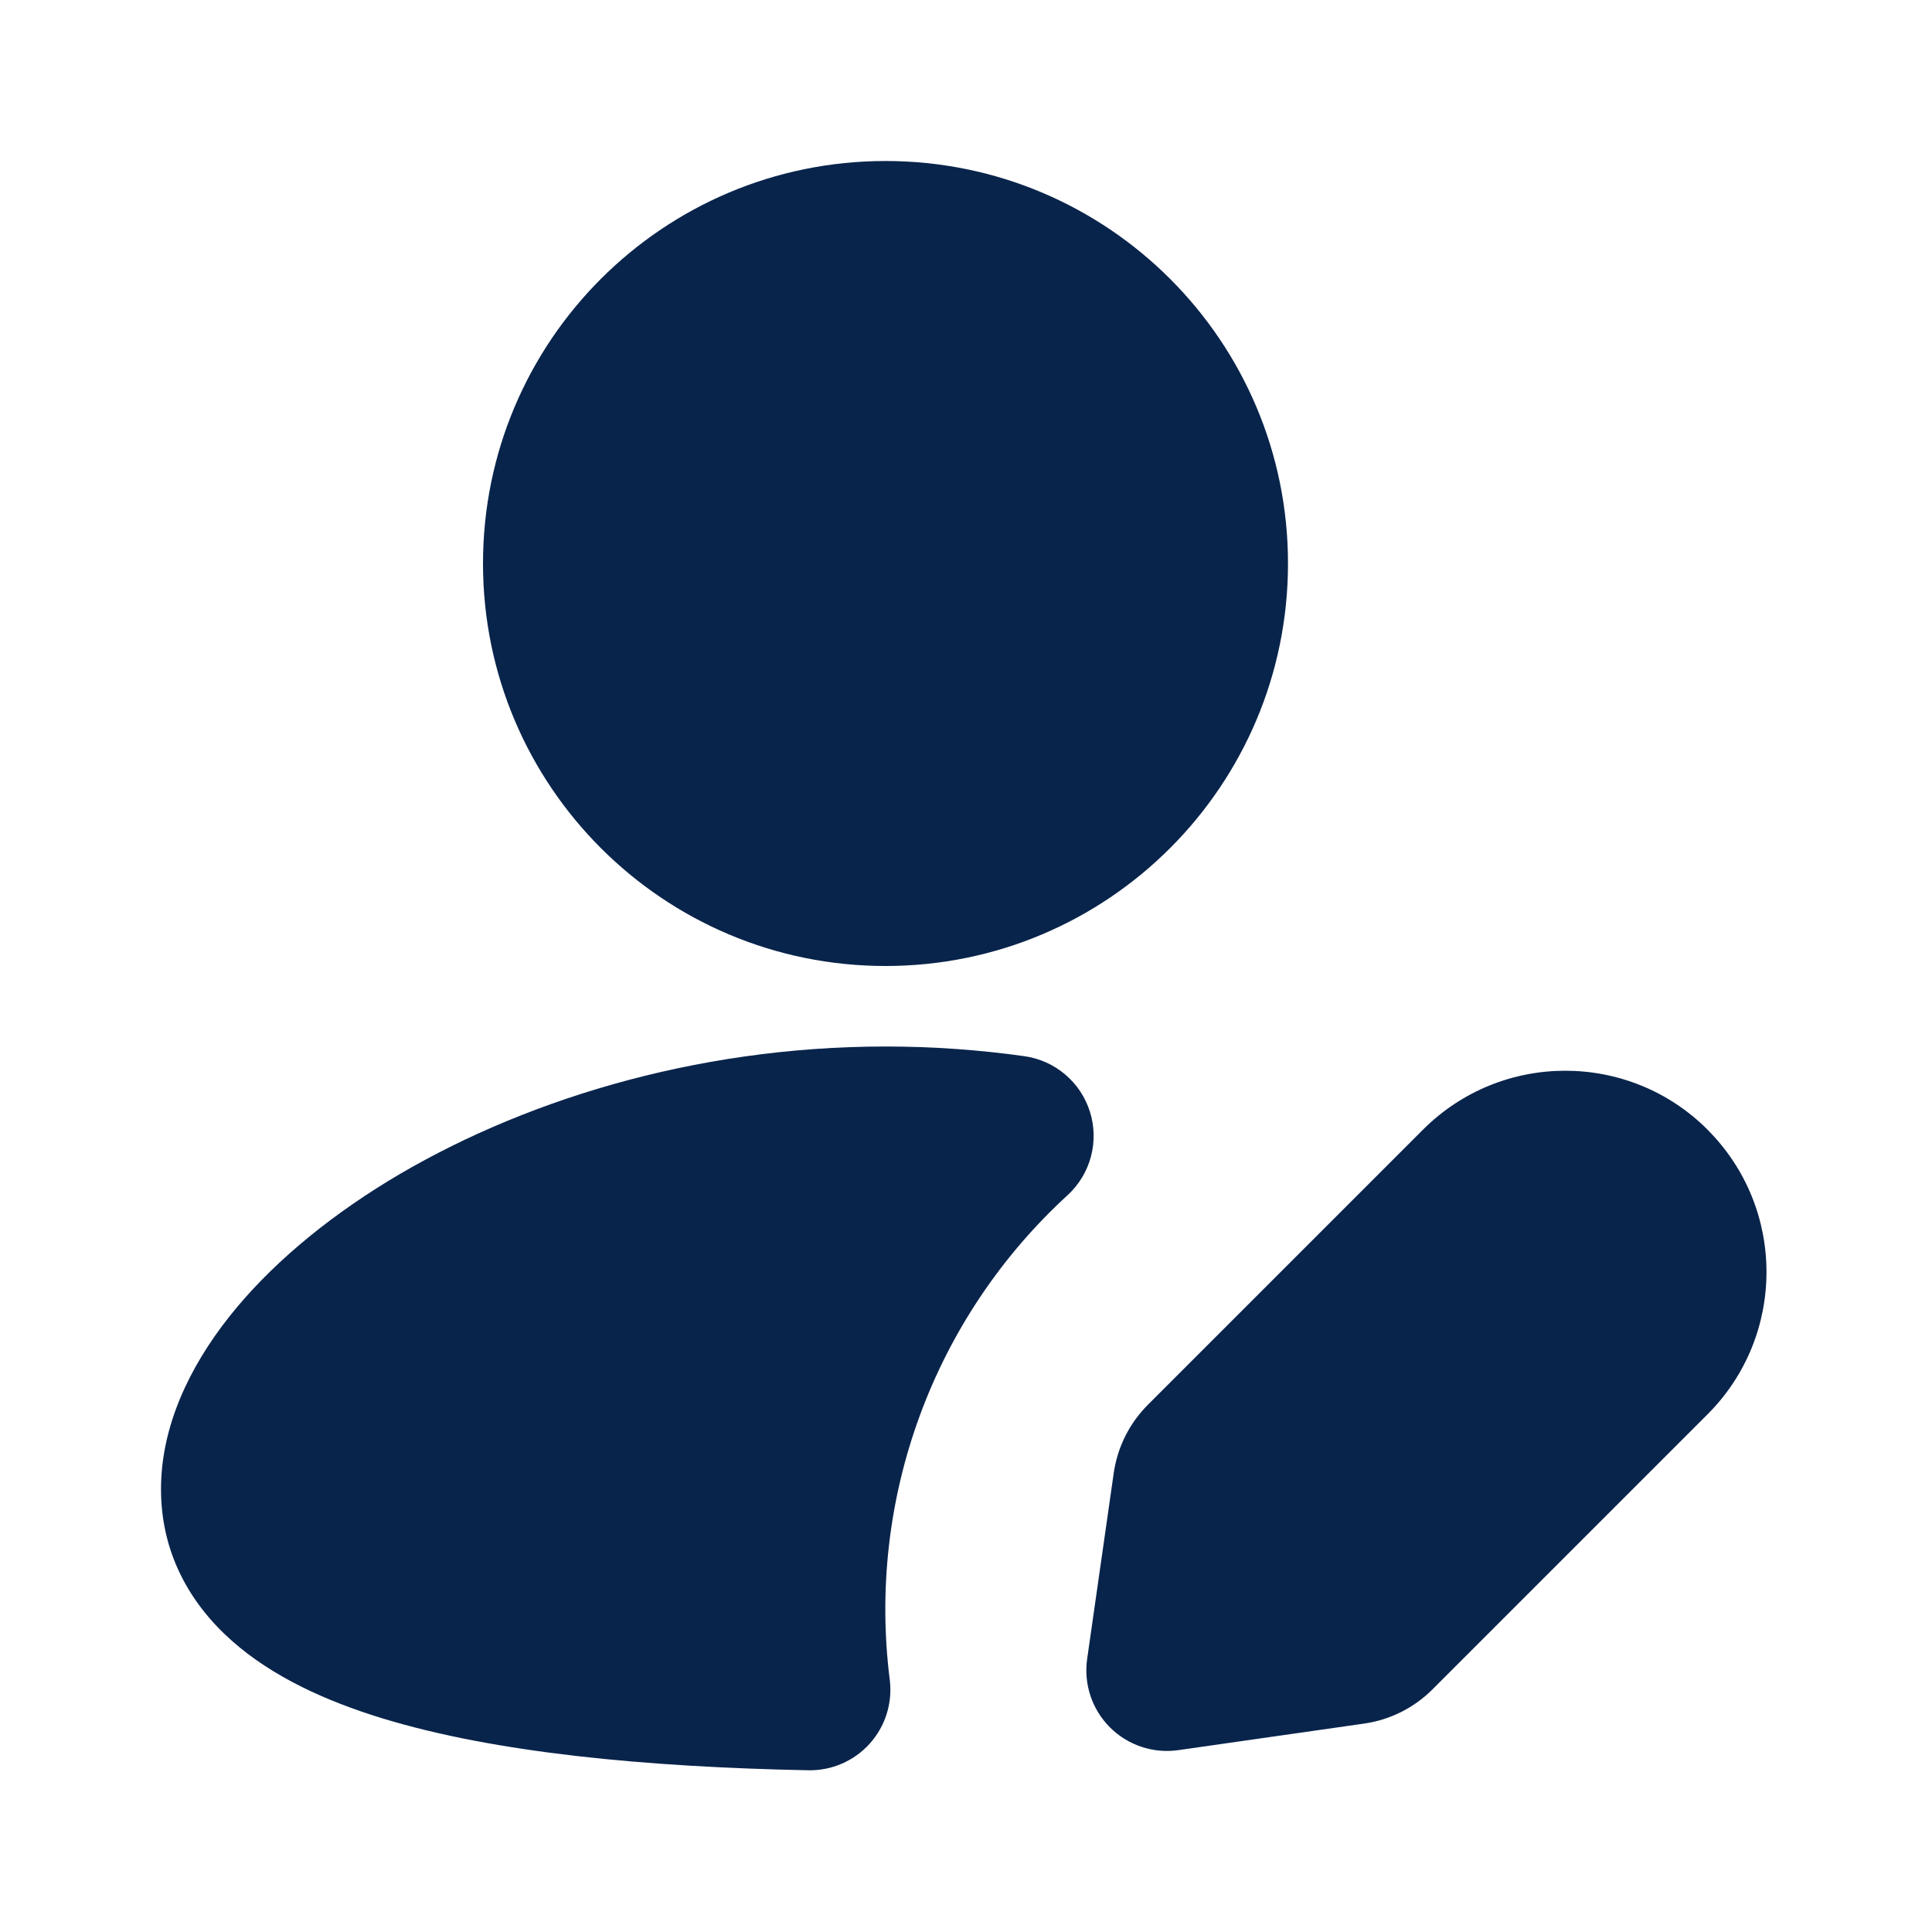
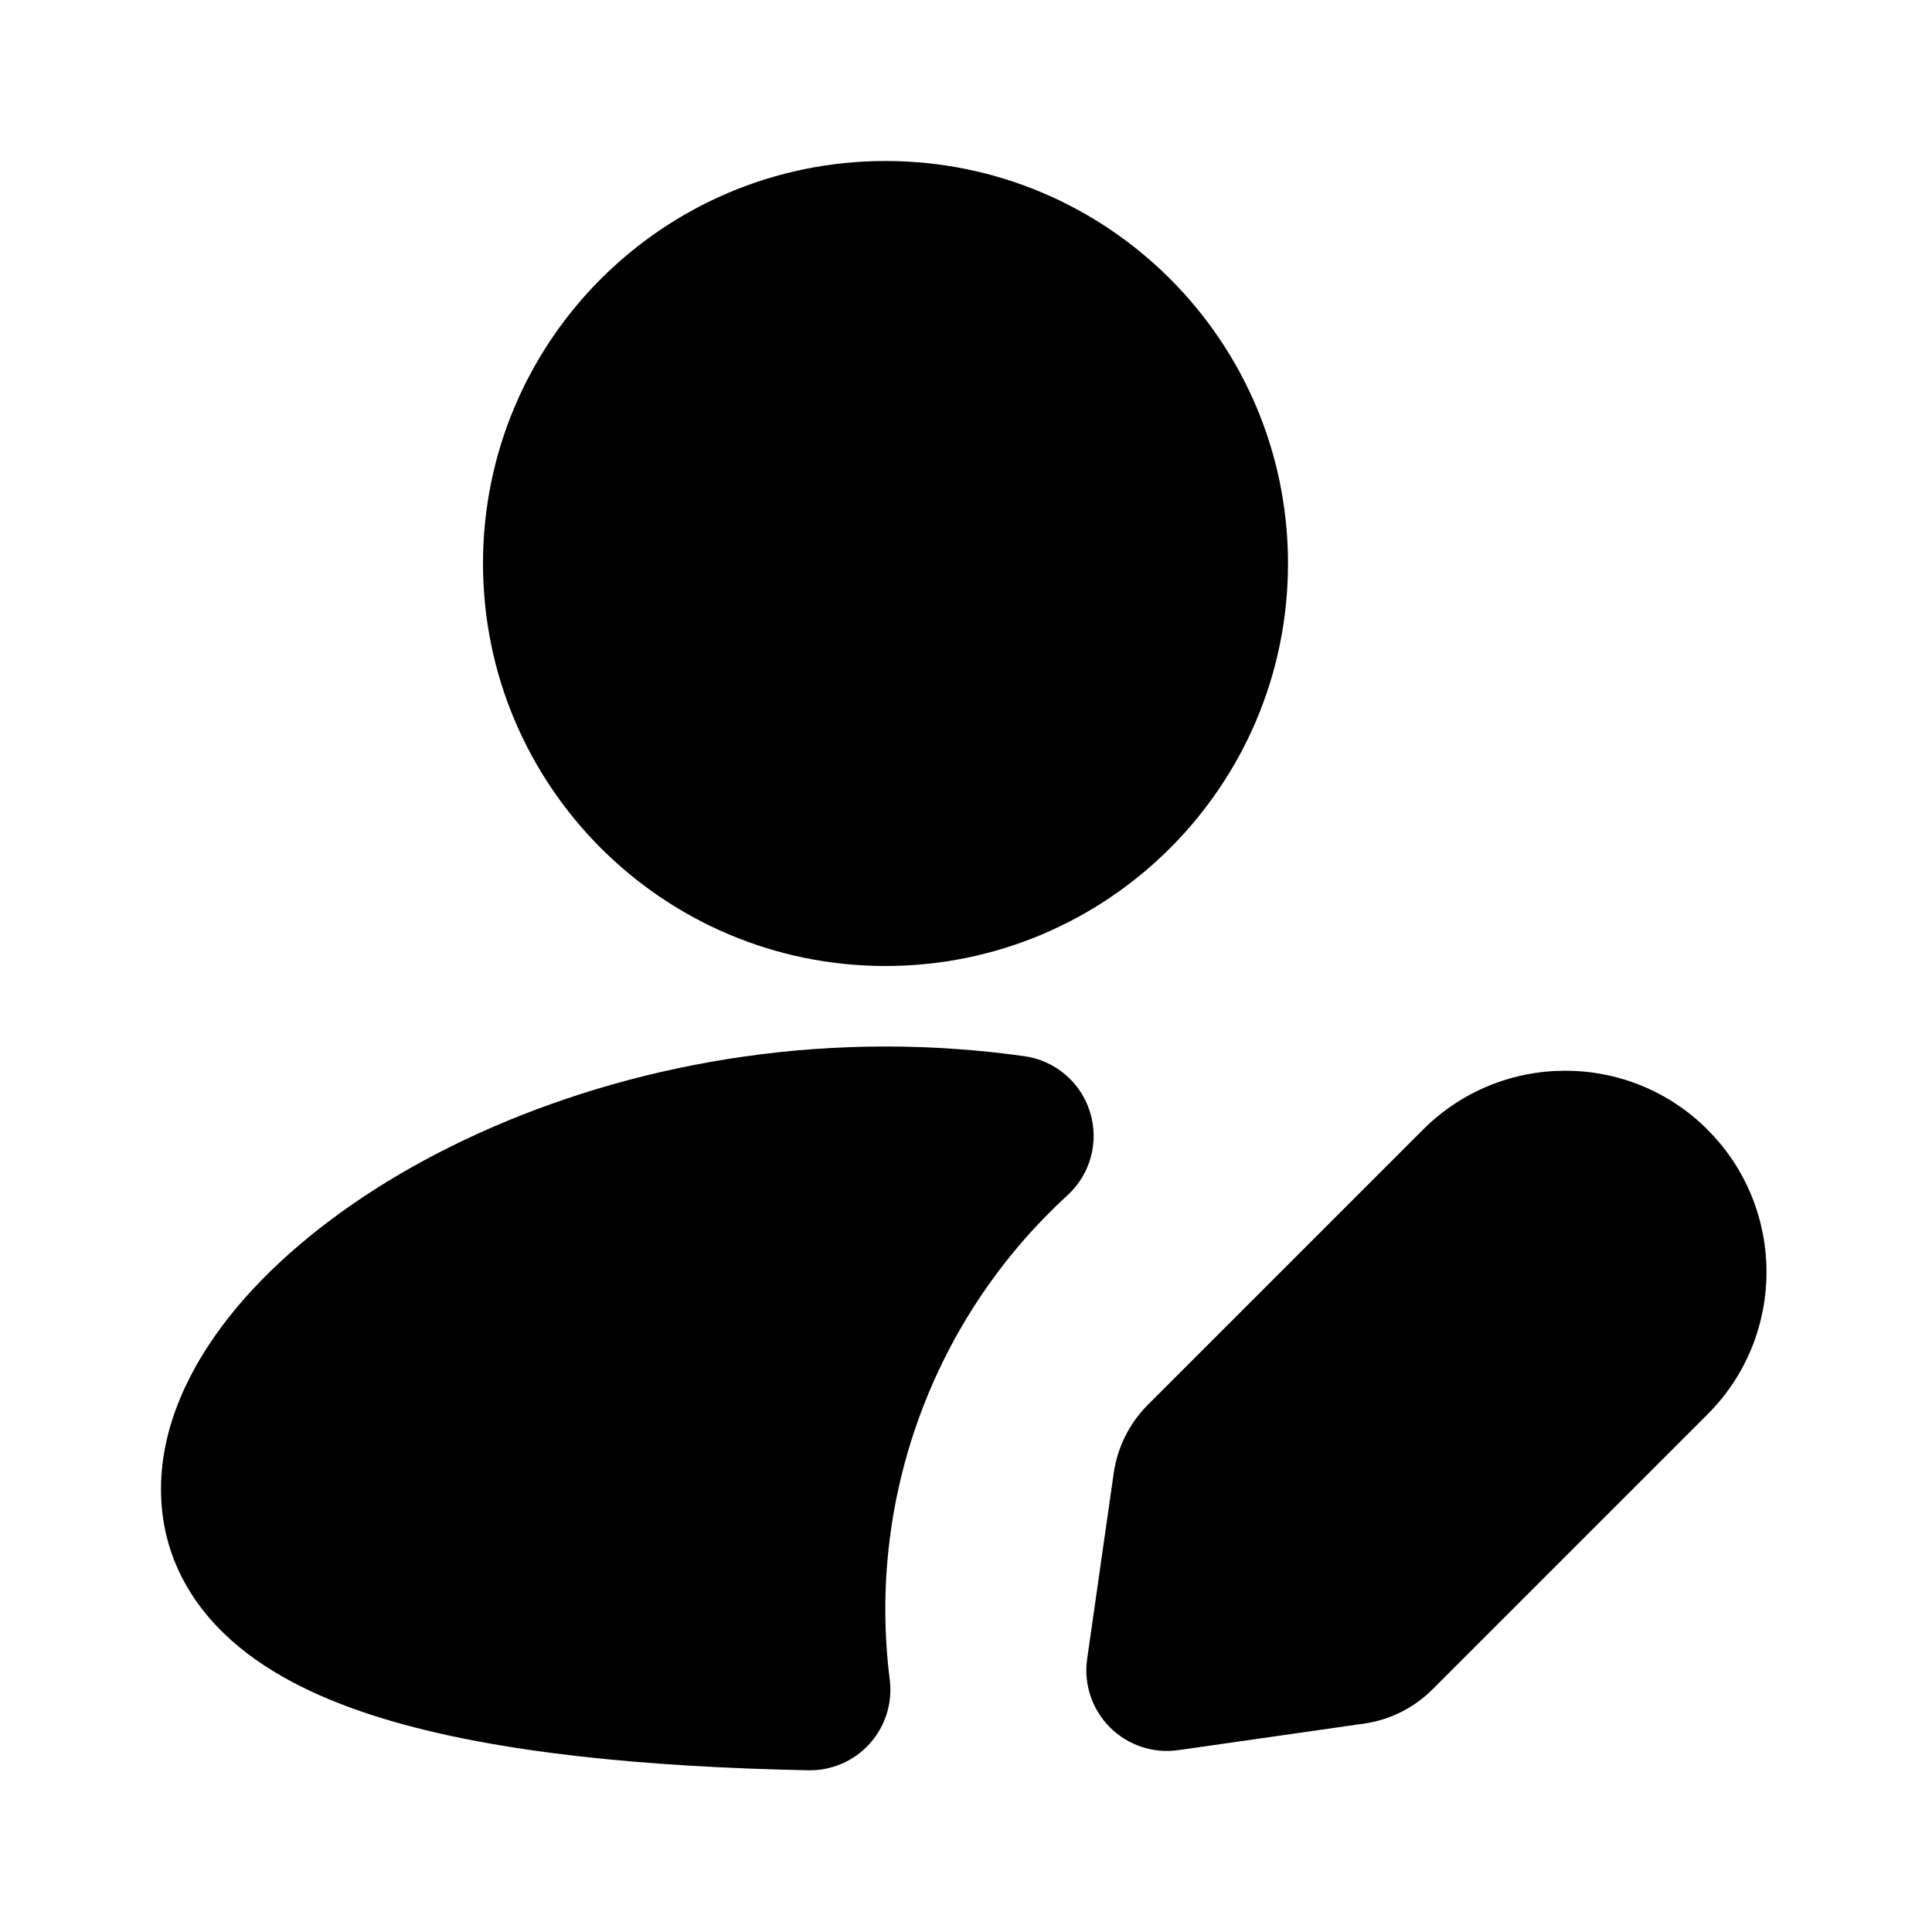
- <svg xmlns="http://www.w3.org/2000/svg" width="24" height="24">
+ <svg xmlns="http://www.w3.org/2000/svg" width="24" height="24" viewBox="0 0 24 24">
  <g fill="none">
    <path d="M24 0v24H0V0zM12.594 23.258l-.012.002-.071.035-.02.004-.014-.004-.071-.036c-.01-.003-.019 0-.024.006l-.004.01-.017.428.005.02.01.013.104.074.015.004.012-.004.104-.074.012-.016.004-.017-.017-.427c-.002-.01-.009-.017-.016-.018m.264-.113-.014.002-.184.093-.01.01-.003.011.018.43.005.012.008.008.201.092c.012.004.023 0 .029-.008l.004-.014-.034-.614c-.003-.012-.01-.02-.02-.022m-.715.002a.023.023 0 0 0-.027.006l-.006.014-.034.614c0 .012.007.02.017.024l.015-.002.201-.093.01-.008.003-.011.018-.43-.003-.012-.01-.01z" />
-     <path fill="#09244B" d="M11 2a5 5 0 1 0 0 10 5 5 0 0 0 0-10m0 11c.59 0 1.167.042 1.724.12a1 1 0 0 1 .539 1.726 6.979 6.979 0 0 0-2.21 6.022 1 1 0 0 1-1.012 1.123c-2.01-.04-3.89-.216-5.294-.646-.702-.215-1.364-.517-1.866-.962C2.35 19.913 2 19.28 2 18.5c0-.787.358-1.523.844-2.139.494-.625 1.177-1.2 1.978-1.69C6.425 13.695 8.605 13 11 13m10.212 1.034a2.5 2.5 0 0 1 0 3.535l-3.418 3.418a1.5 1.5 0 0 1-.848.424l-2.309.33a1.001 1.001 0 0 1-1.132-1.133l.33-2.308a1.5 1.5 0 0 1 .424-.849l3.418-3.418a2.5 2.5 0 0 1 3.535 0Z" />
+     <path fill="currentColor" d="M11 2a5 5 0 1 0 0 10 5 5 0 0 0 0-10m0 11c.59 0 1.167.042 1.724.12a1 1 0 0 1 .539 1.726 6.979 6.979 0 0 0-2.21 6.022 1 1 0 0 1-1.012 1.123c-2.01-.04-3.89-.216-5.294-.646-.702-.215-1.364-.517-1.866-.962C2.35 19.913 2 19.28 2 18.5c0-.787.358-1.523.844-2.139.494-.625 1.177-1.2 1.978-1.69C6.425 13.695 8.605 13 11 13m10.212 1.034a2.5 2.5 0 0 1 0 3.535l-3.418 3.418a1.5 1.5 0 0 1-.848.424l-2.309.33a1.001 1.001 0 0 1-1.132-1.133l.33-2.308a1.5 1.5 0 0 1 .424-.849l3.418-3.418a2.5 2.5 0 0 1 3.535 0Z" />
  </g>
</svg>
